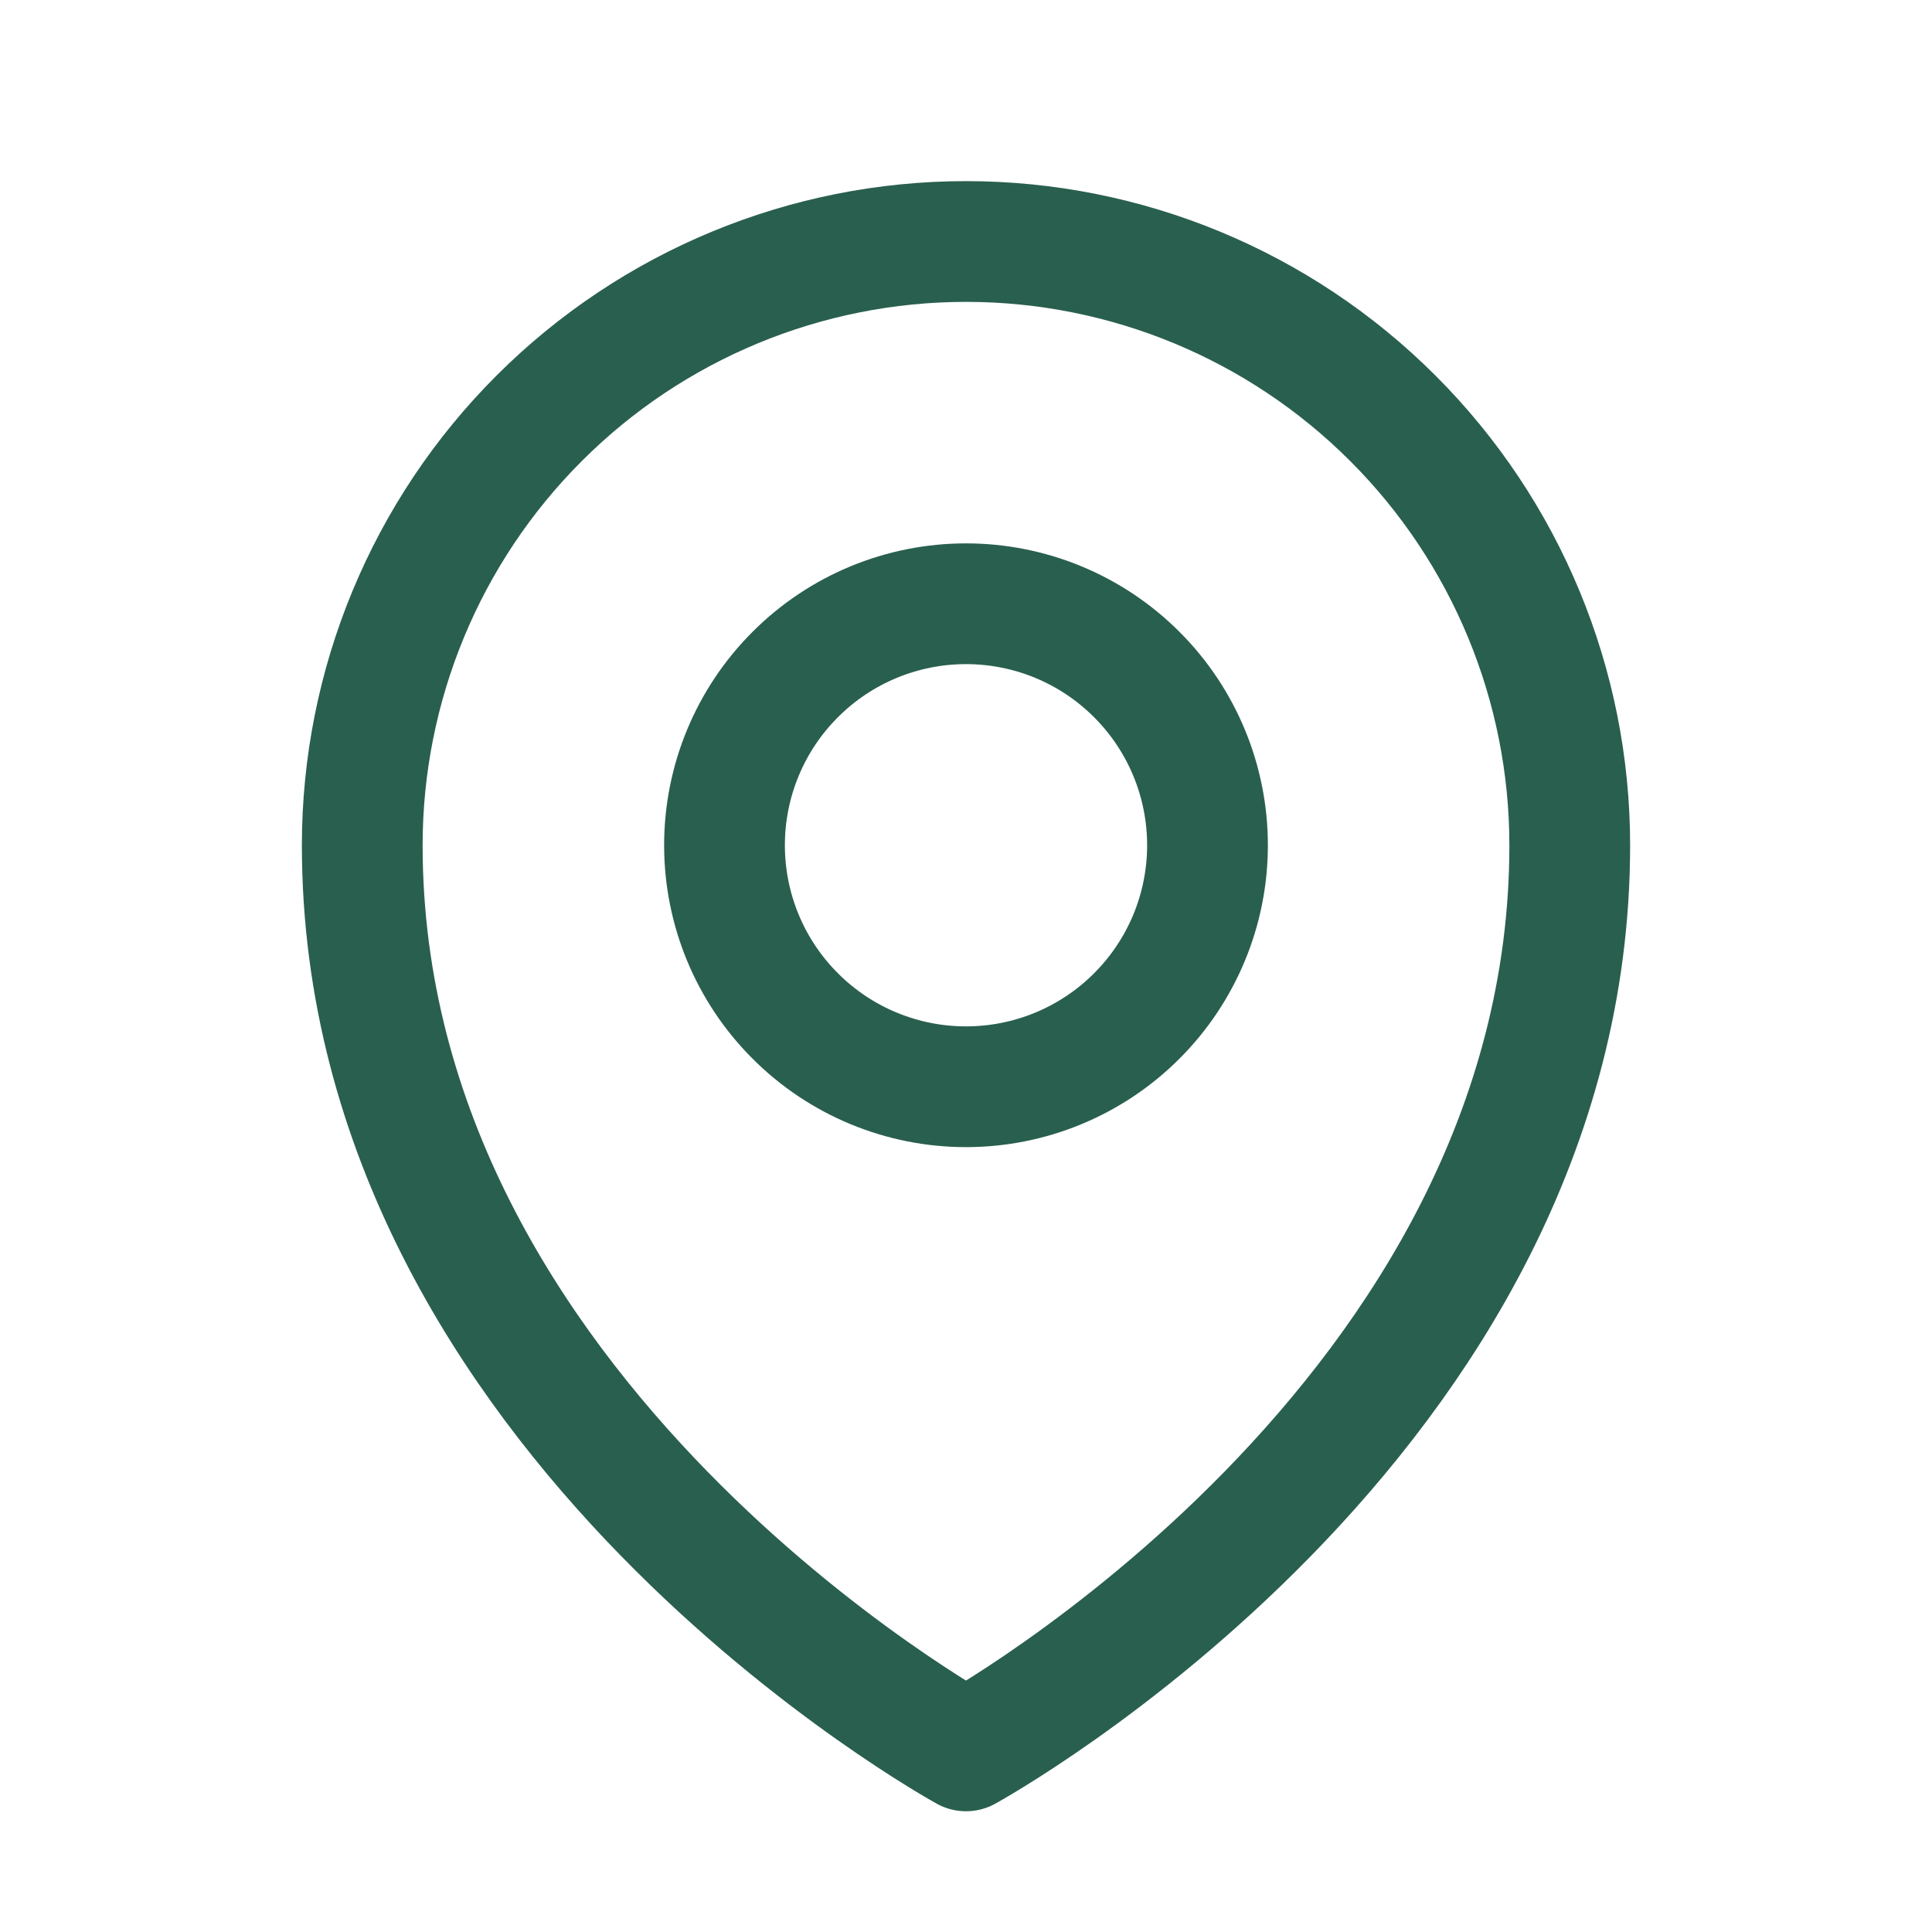
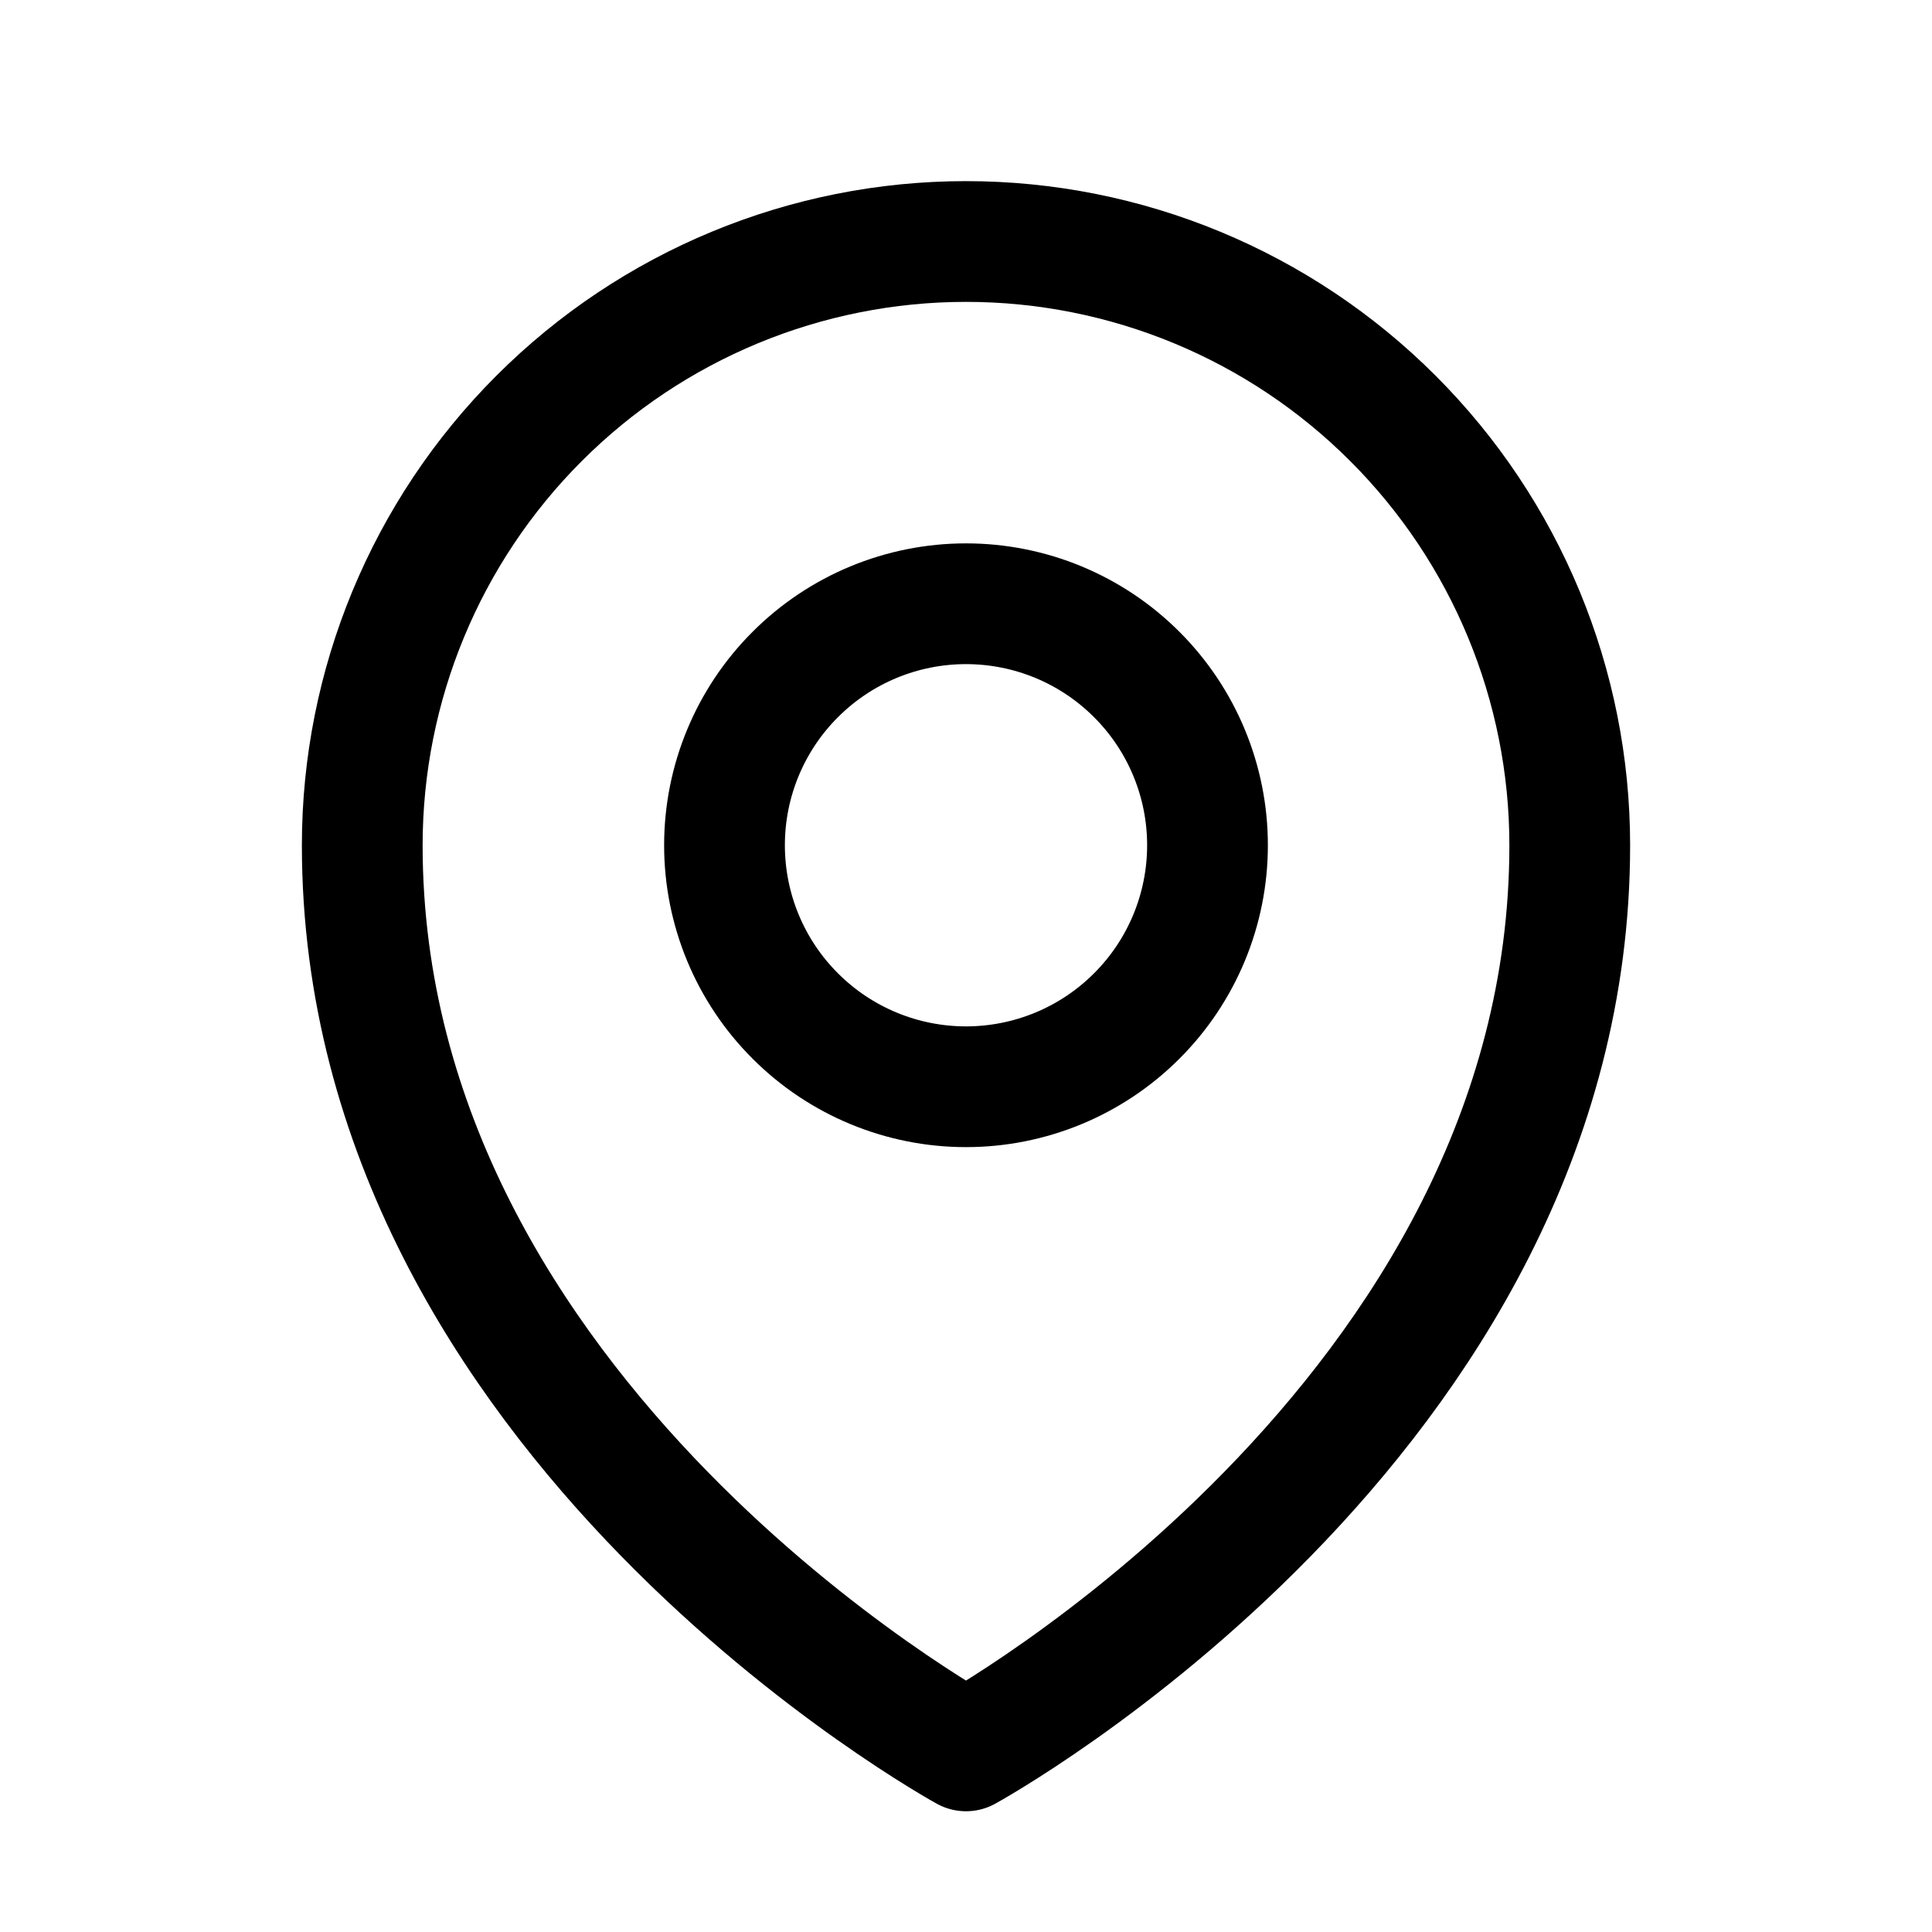
<svg xmlns="http://www.w3.org/2000/svg" width="24" height="24" viewBox="0 0 24 24" fill="none">
-   <path d="M15 10.5C15 11.296 14.684 12.059 14.121 12.621C13.559 13.184 12.796 13.5 12 13.5C11.204 13.5 10.441 13.184 9.879 12.621C9.316 12.059 9 11.296 9 10.5C9 9.704 9.316 8.941 9.879 8.379C10.441 7.816 11.204 7.5 12 7.5C12.796 7.5 13.559 7.816 14.121 8.379C14.684 8.941 15 9.704 15 10.5Z" stroke="#295F4E" stroke-width="1.5" stroke-linecap="round" stroke-linejoin="round" />
-   <path d="M19.5 10.5C19.5 17.642 12 21.75 12 21.75C12 21.75 4.5 17.642 4.5 10.5C4.5 8.511 5.29 6.603 6.697 5.197C8.103 3.79 10.011 3 12 3C13.989 3 15.897 3.79 17.303 5.197C18.71 6.603 19.5 8.511 19.5 10.5Z" stroke="#295F4E" stroke-width="1.5" stroke-linecap="round" stroke-linejoin="round" />
+   <path d="M15 10.5C15 11.296 14.684 12.059 14.121 12.621C13.559 13.184 12.796 13.5 12 13.5C11.204 13.5 10.441 13.184 9.879 12.621C9.316 12.059 9 11.296 9 10.5C9 9.704 9.316 8.941 9.879 8.379C10.441 7.816 11.204 7.5 12 7.5C12.796 7.5 13.559 7.816 14.121 8.379C14.684 8.941 15 9.704 15 10.5Z" stroke="#000" stroke-width="1.5" stroke-linecap="round" stroke-linejoin="round" />
+   <path d="M19.5 10.5C19.5 17.642 12 21.75 12 21.75C12 21.75 4.5 17.642 4.5 10.5C4.5 8.511 5.29 6.603 6.697 5.197C8.103 3.79 10.011 3 12 3C13.989 3 15.897 3.79 17.303 5.197C18.71 6.603 19.5 8.511 19.5 10.5Z" stroke="#000" stroke-width="1.5" stroke-linecap="round" stroke-linejoin="round" />
</svg>
